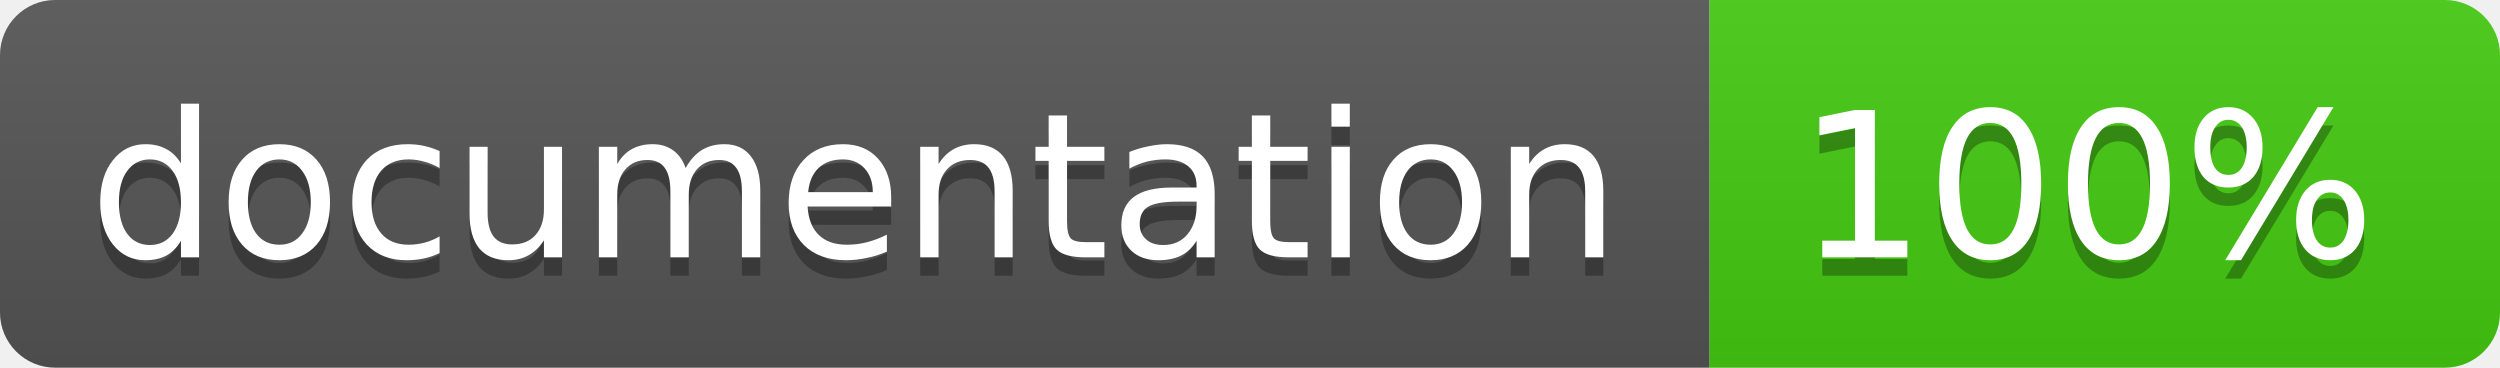
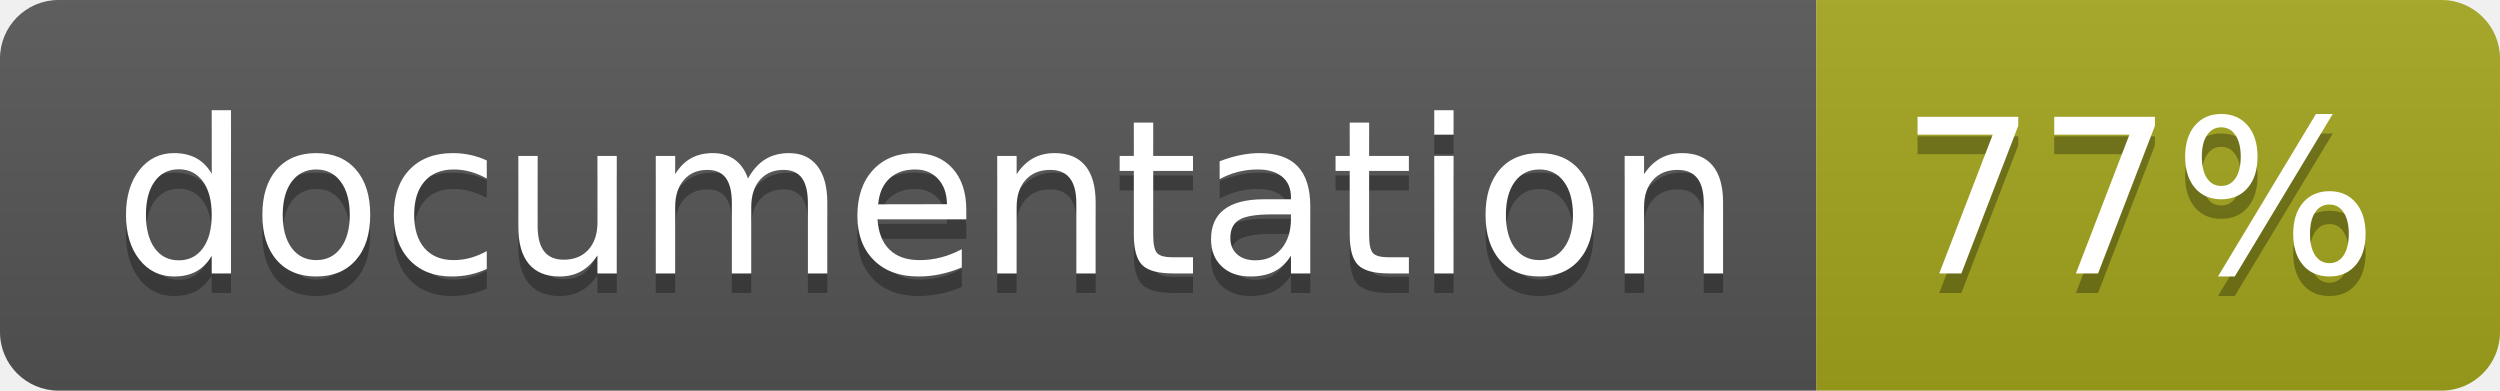
- <svg xmlns="http://www.w3.org/2000/svg" width="136" height="20">
+ <svg xmlns="http://www.w3.org/2000/svg" width="128" height="20">
  <linearGradient id="b" x2="0" y2="100%">
    <stop offset="0" stop-color="#bbb" stop-opacity=".1" />
    <stop offset="1" stop-opacity=".1" />
  </linearGradient>
  <clipPath id="a">
-     <rect width="136" height="20" rx="3" fill="#fff" />
+     <rect width="128" height="20" rx="3" fill="#fff" />
  </clipPath>
  <g clip-path="url(#a)">
    <path fill="#555" d="M0 0h93v20H0z" />
-     <path fill="#4c1" d="M93 0h43v20H93z" />
-     <path fill="url(#b)" d="M0 0h136v20H0z" />
+     <path fill="#a4a61d" d="M93 0h35v20H93z" />
+     <path fill="url(#b)" d="M0 0h128v20H0z" />
  </g>
-   <g fill="#fff" text-anchor="middle" font-family="DejaVu Sans,Verdana,Geneva,sans-serif" font-size="11">
-     <text x="46.5" y="15" fill="#010101" fill-opacity=".3">documentation</text>
-     <text x="46.5" y="14">documentation</text>
-     <text x="113.5" y="15" fill="#010101" fill-opacity=".3">100%</text>
-     <text x="113.5" y="14">100%</text>
+   <g fill="#fff" text-anchor="middle" font-family="DejaVu Sans,Verdana,Geneva,sans-serif" font-size="110">
+     <text x="475" y="150" fill="#010101" fill-opacity=".3" transform="scale(.1)" textLength="830">
+       documentation
+     </text>
+     <text x="475" y="140" transform="scale(.1)" textLength="830">
+       documentation
+     </text>
+     <text x="1095" y="150" fill="#010101" fill-opacity=".3" transform="scale(.1)" textLength="250">
+       77%
+     </text>
+     <text x="1095" y="140" transform="scale(.1)" textLength="250">
+       77%
+     </text>
  </g>
</svg>
